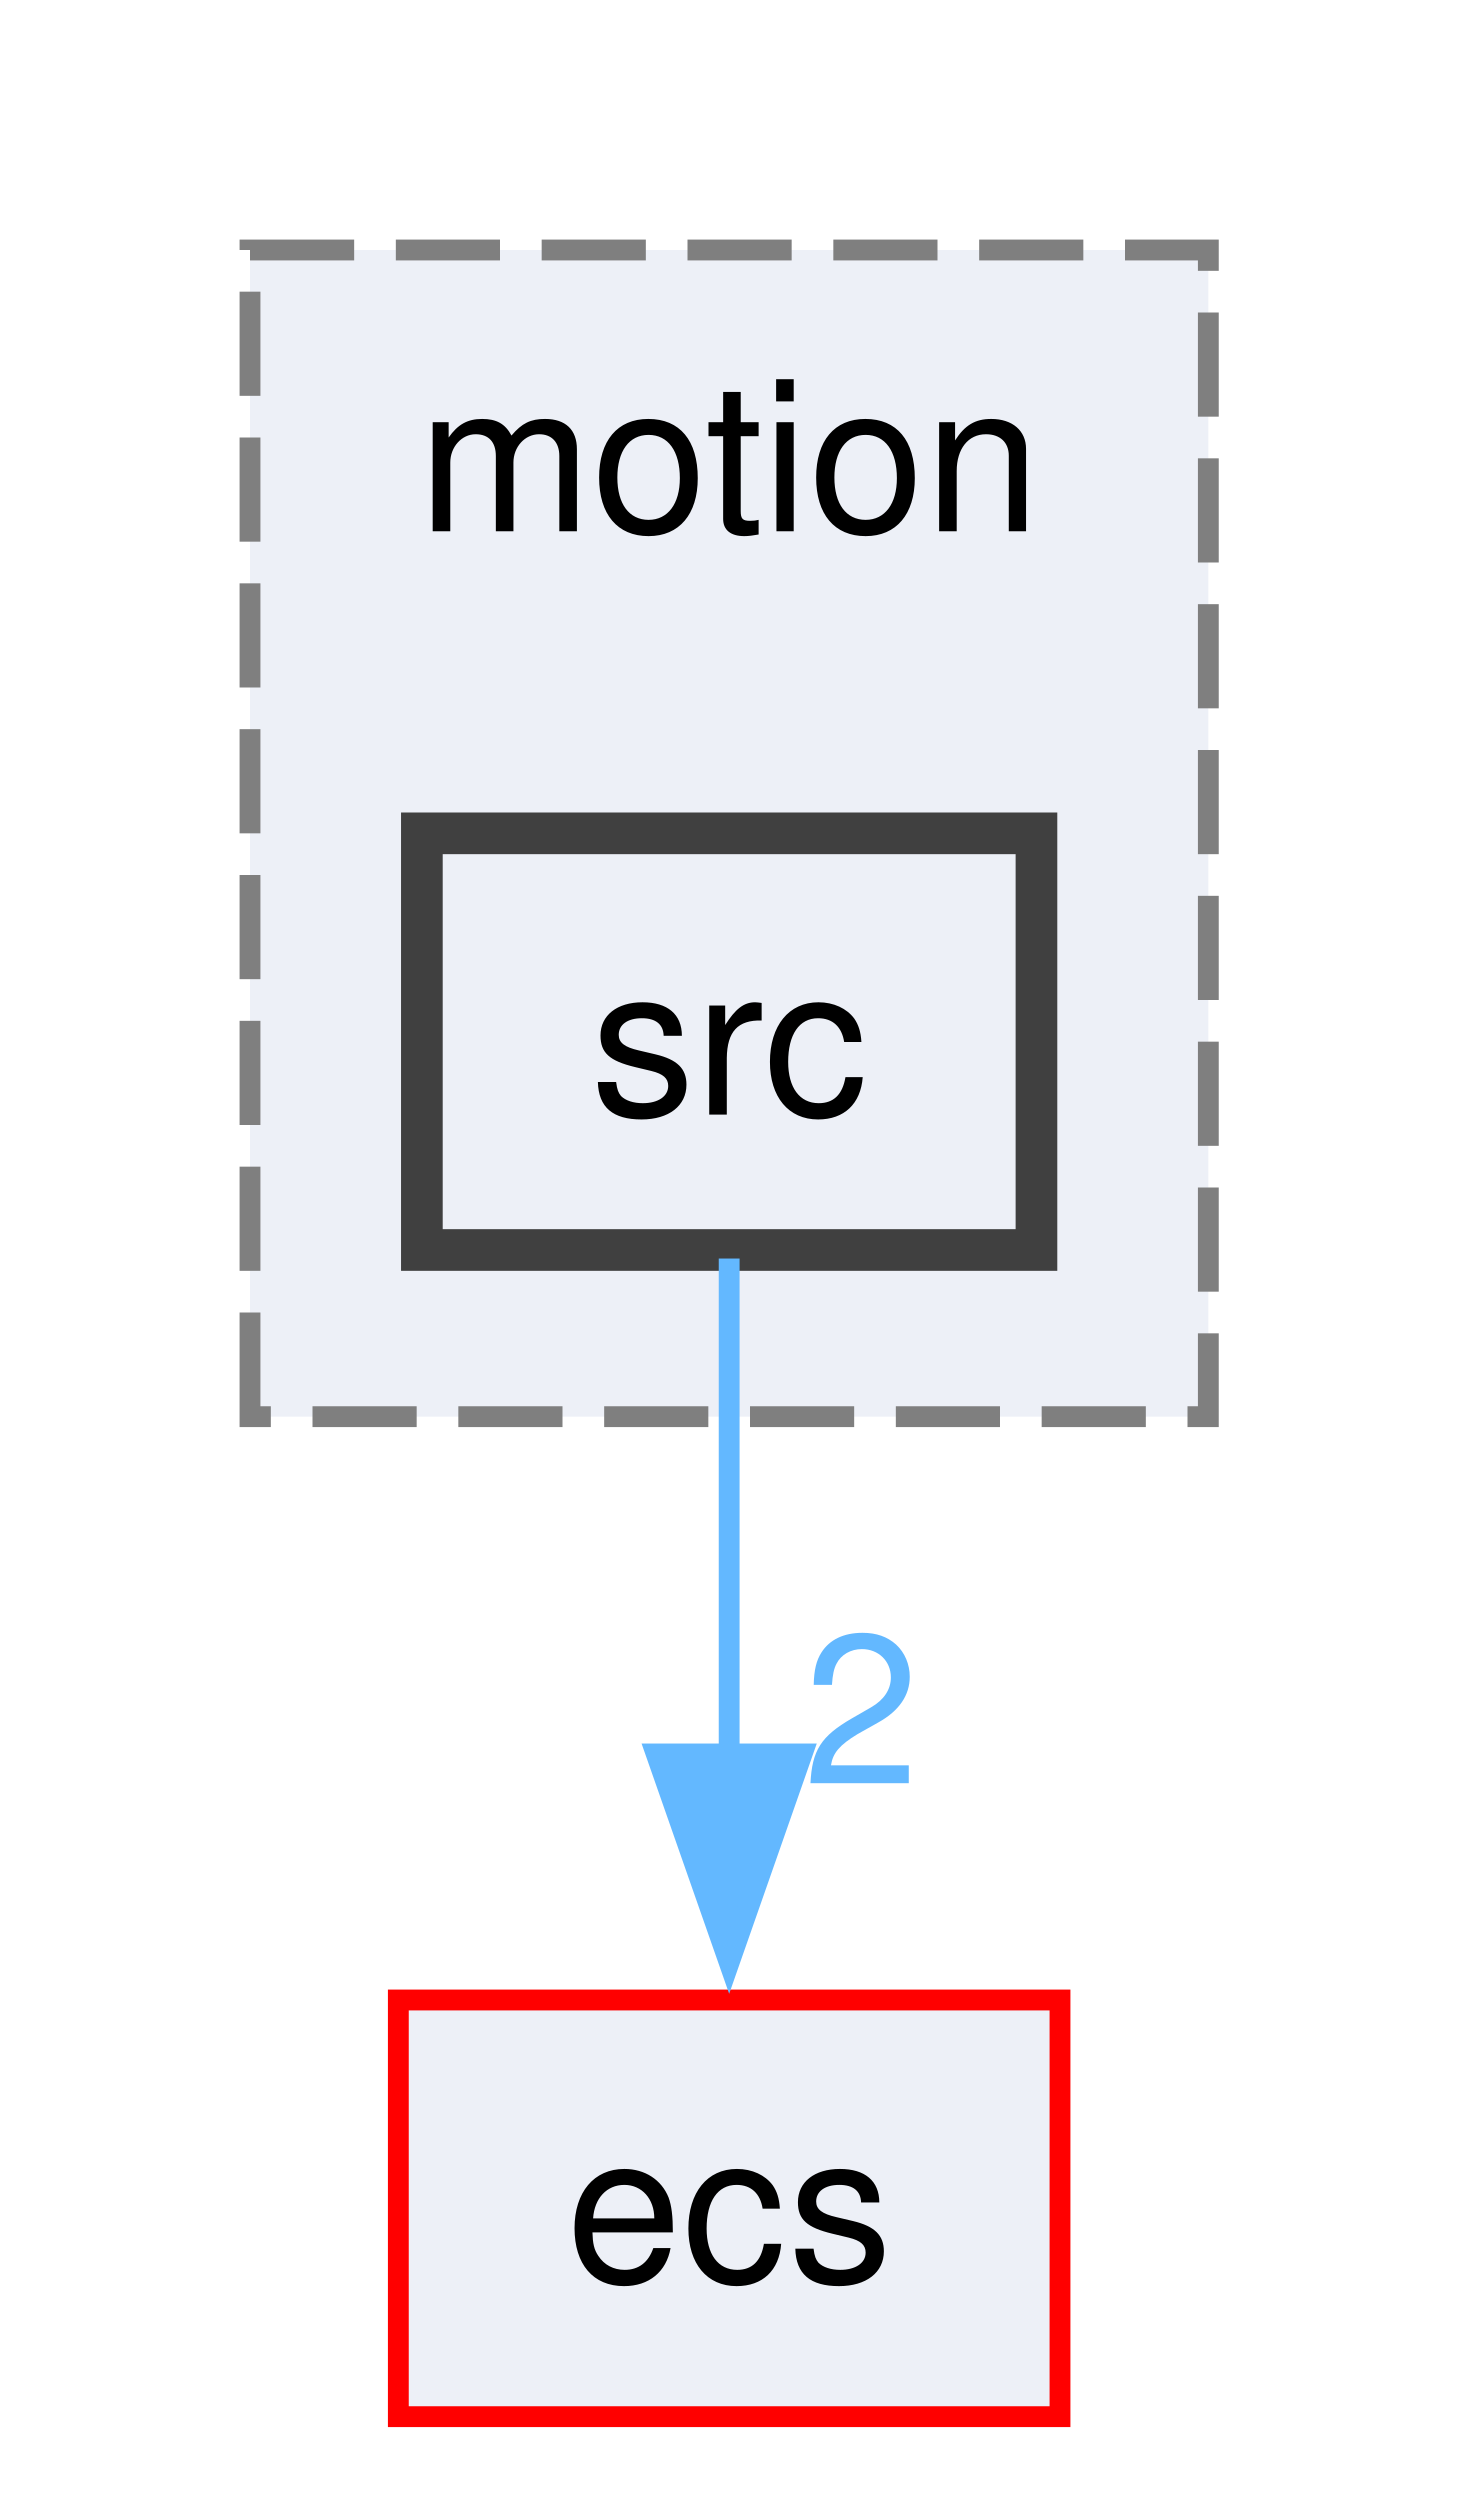
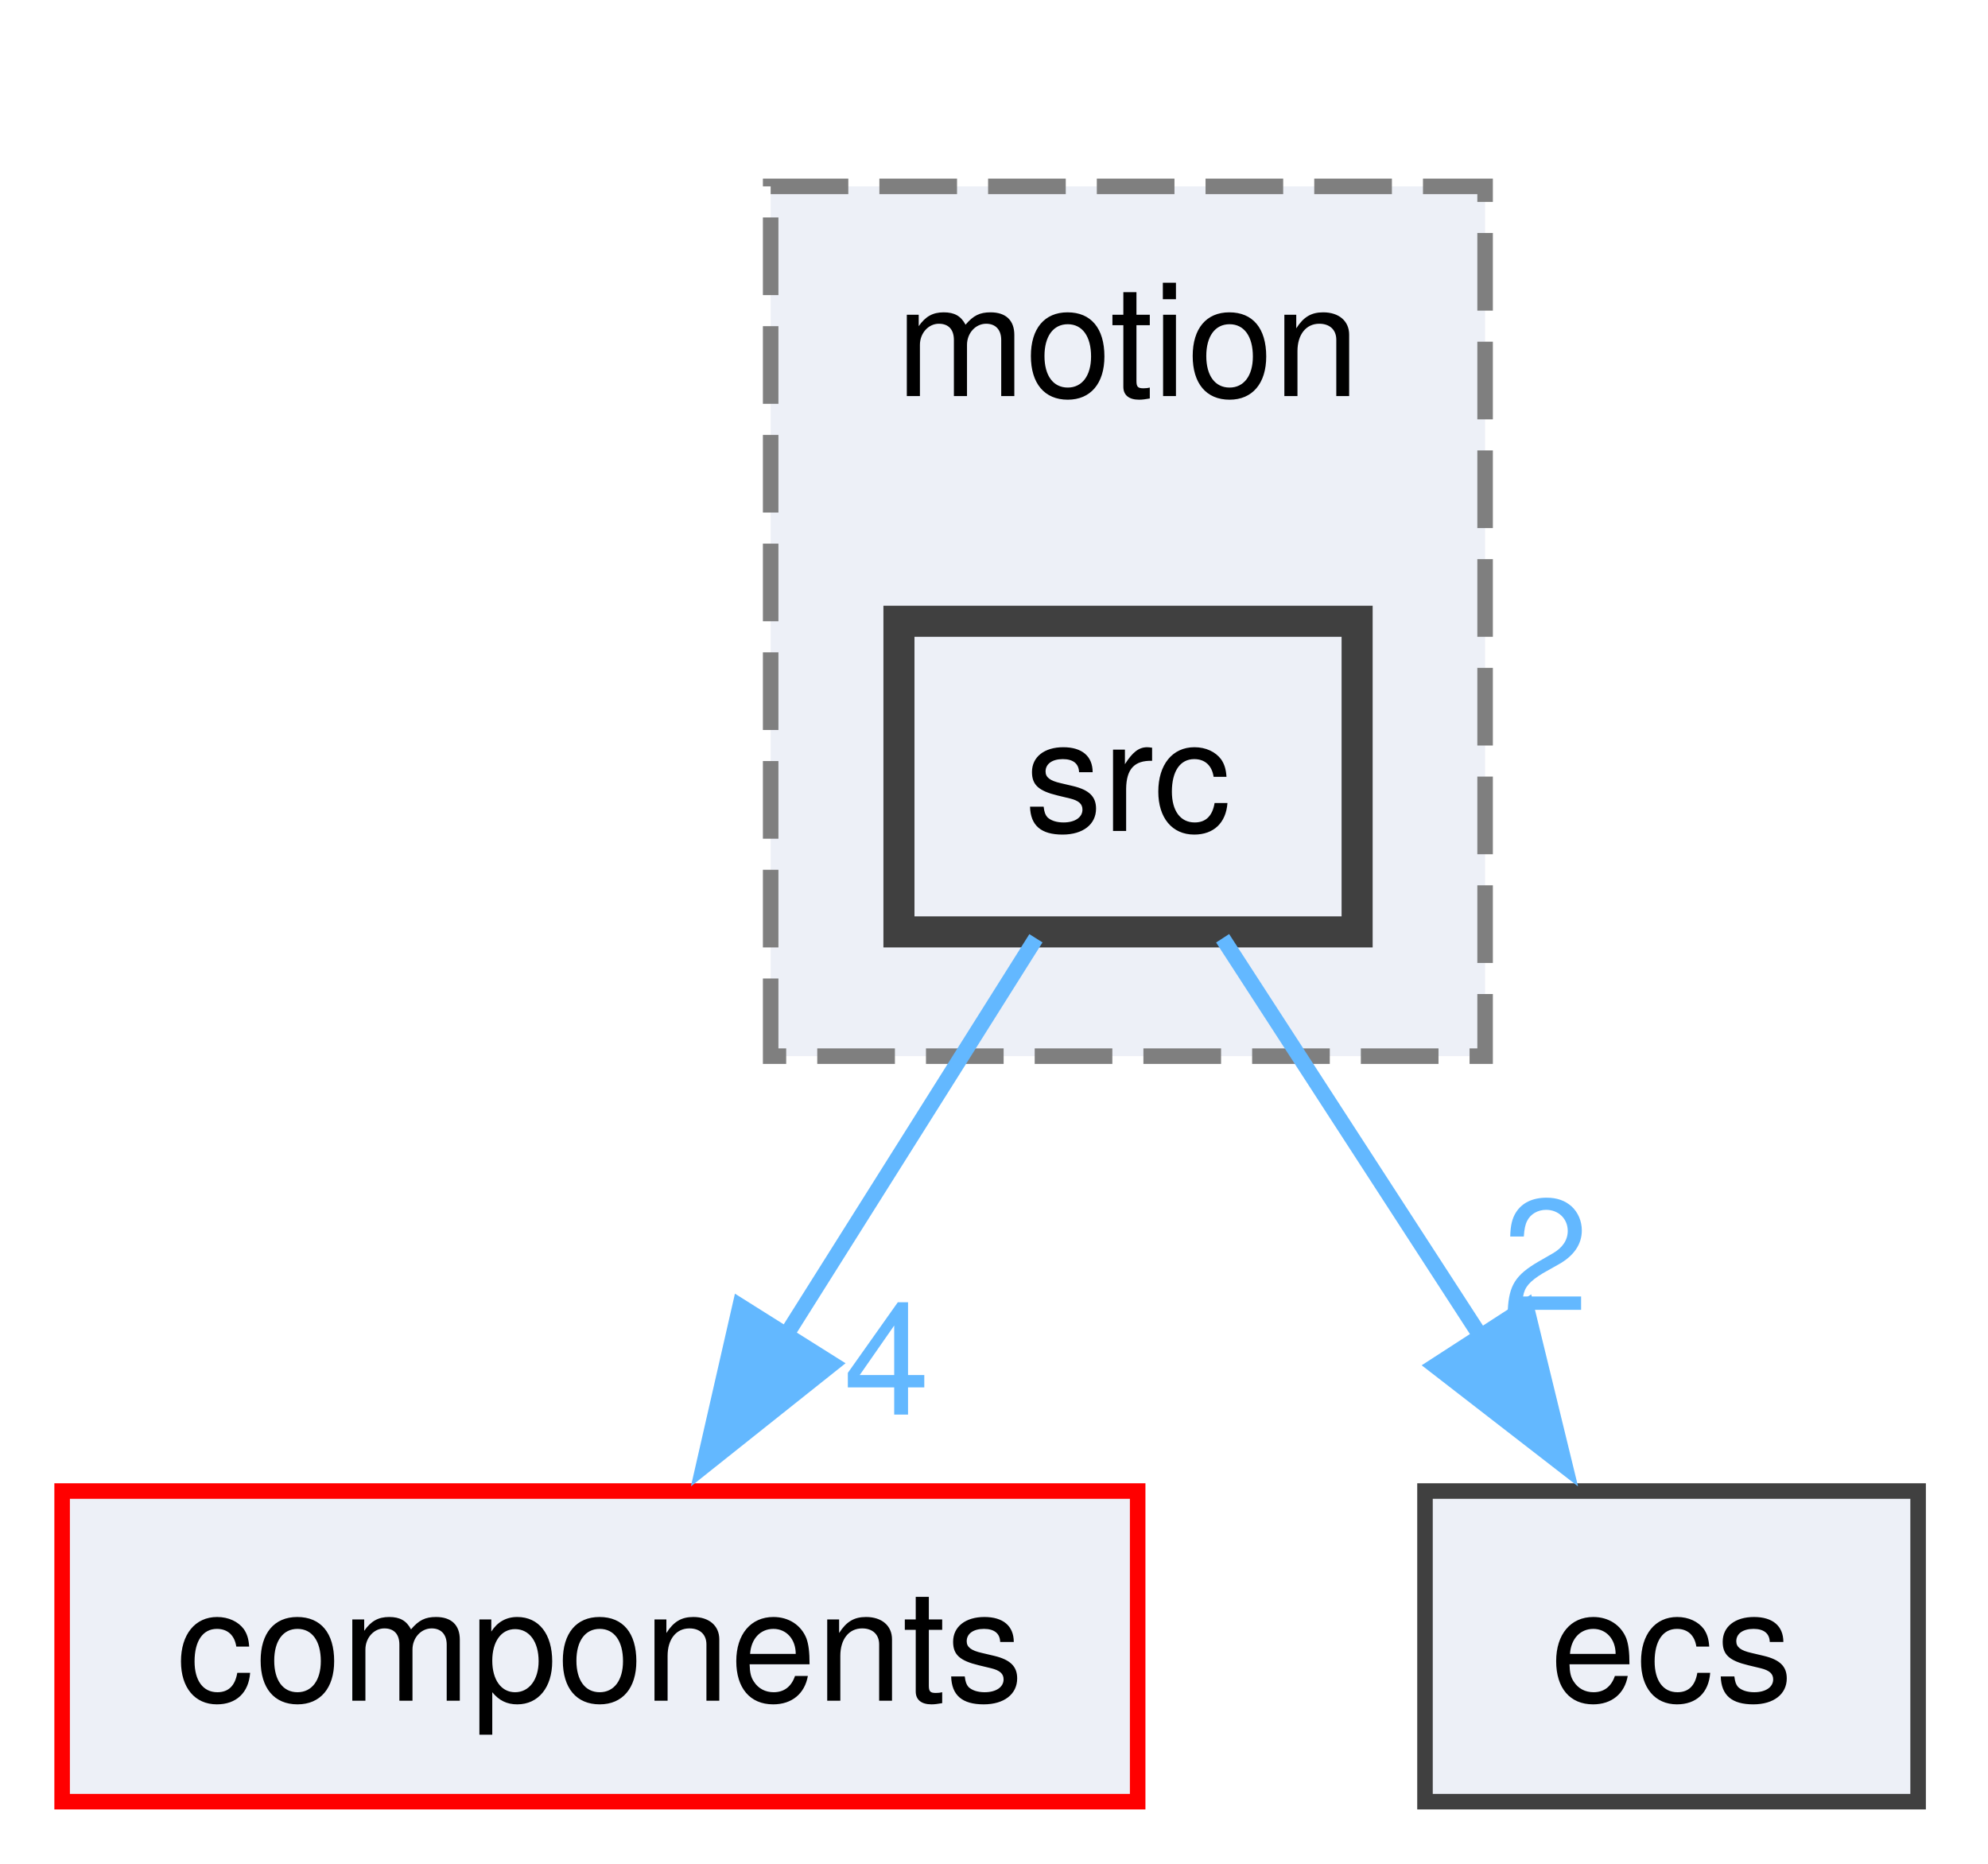
- <svg xmlns="http://www.w3.org/2000/svg" xmlns:xlink="http://www.w3.org/1999/xlink" width="70pt" height="120pt" viewBox="0.00 0.00 70.00 120.00">
+ <svg xmlns="http://www.w3.org/2000/svg" xmlns:xlink="http://www.w3.org/1999/xlink" width="128pt" height="120pt" viewBox="0.00 0.00 128.00 120.00">
  <g id="graph0" class="graph" transform="scale(1 1) rotate(0) translate(4 116)">
    <g id="clust1" class="cluster">
      <g id="a_clust1">
        <a xlink:href="dir_7dbe7c00c4d24f92ecc222f5e7d59048.html" target="_top" xlink:title="motion">
-           <polygon fill="#edf0f7" stroke="#7f7f7f" stroke-dasharray="5,2" points="8,-48 8,-104 54,-104 54,-48 8,-48" />
-           <text xml:space="preserve" text-anchor="middle" x="31" y="-90.5" font-family="Helvetica,sans-Serif" font-size="10.00">motion</text>
+           <polygon fill="#edf0f7" stroke="#7f7f7f" stroke-dasharray="5,2" points="45.62,-48 45.62,-104 91.62,-104 91.62,-48 45.62,-48" />
+           <text xml:space="preserve" text-anchor="middle" x="68.62" y="-90.5" font-family="Helvetica,sans-Serif" font-size="10.00">motion</text>
        </a>
      </g>
    </g>
    <g id="node1" class="node">
      <g id="a_node1">
        <a xlink:href="dir_b27e792938a2758641bee3a8b11725d7.html" target="_top" xlink:title="src">
-           <polygon fill="#edf0f7" stroke="#404040" stroke-width="2" points="45.75,-76 16.25,-76 16.25,-56 45.75,-56 45.75,-76" />
-           <text xml:space="preserve" text-anchor="middle" x="31" y="-62.5" font-family="Helvetica,sans-Serif" font-size="10.00">src</text>
+           <polygon fill="#edf0f7" stroke="#404040" stroke-width="2" points="83.38,-76 53.88,-76 53.88,-56 83.38,-56 83.38,-76" />
+           <text xml:space="preserve" text-anchor="middle" x="68.62" y="-62.5" font-family="Helvetica,sans-Serif" font-size="10.00">src</text>
        </a>
      </g>
    </g>
    <g id="node2" class="node">
      <g id="a_node2">
-         <a xlink:href="dir_eafb92770fbc727220bdaa0b1292f771.html" target="_top" xlink:title="ecs">
-           <polygon fill="#edf0f7" stroke="red" points="46.88,-20 15.12,-20 15.12,0 46.88,0 46.88,-20" />
-           <text xml:space="preserve" text-anchor="middle" x="31" y="-6.5" font-family="Helvetica,sans-Serif" font-size="10.00">ecs</text>
+         <a xlink:href="dir_409f97388efe006bc3438b95e9edef48.html" target="_top" xlink:title="components">
+           <polygon fill="#edf0f7" stroke="red" points="69.25,-20 0,-20 0,0 69.25,0 69.25,-20" />
+           <text xml:space="preserve" text-anchor="middle" x="34.62" y="-6.5" font-family="Helvetica,sans-Serif" font-size="10.00">components</text>
        </a>
      </g>
    </g>
    <g id="edge1" class="edge">
      <g id="a_edge1">
-         <a xlink:href="dir_000045_000010.html" target="_top">
-           <path fill="none" stroke="#63b8ff" d="M31,-55.59C31,-49.01 31,-39.96 31,-31.73" />
-           <polygon fill="#63b8ff" stroke="#63b8ff" points="34.5,-31.81 31,-21.81 27.5,-31.81 34.5,-31.81" />
+         <a xlink:href="dir_000042_000005.html" target="_top">
+           <path fill="none" stroke="#63b8ff" d="M62.7,-55.59C58.27,-48.55 52.05,-38.67 46.59,-30" />
+           <polygon fill="#63b8ff" stroke="#63b8ff" points="49.58,-28.18 41.29,-21.58 43.65,-31.91 49.58,-28.18" />
        </a>
      </g>
      <g id="a_edge1-headlabel">
-         <a xlink:href="dir_000045_000010.html" target="_top" xlink:title="2">
-           <text xml:space="preserve" text-anchor="middle" x="37.34" y="-30.39" font-family="Helvetica,sans-Serif" font-size="10.00" fill="#63b8ff">2</text>
+         <a xlink:href="dir_000042_000005.html" target="_top" xlink:title="4">
+           <text xml:space="preserve" text-anchor="middle" x="53.09" y="-24.92" font-family="Helvetica,sans-Serif" font-size="10.00" fill="#63b8ff">4</text>
+         </a>
+       </g>
+     </g>
+     <g id="node3" class="node">
+       <g id="a_node3">
+         <a xlink:href="dir_eafb92770fbc727220bdaa0b1292f771.html" target="_top" xlink:title="ecs">
+           <polygon fill="#edf0f7" stroke="#404040" points="119.5,-20 87.75,-20 87.75,0 119.5,0 119.5,-20" />
+           <text xml:space="preserve" text-anchor="middle" x="103.62" y="-6.5" font-family="Helvetica,sans-Serif" font-size="10.00">ecs</text>
+         </a>
+       </g>
+     </g>
+     <g id="edge2" class="edge">
+       <g id="a_edge2">
+         <a xlink:href="dir_000042_000011.html" target="_top">
+           <path fill="none" stroke="#63b8ff" d="M74.72,-55.59C79.34,-48.47 85.83,-38.45 91.49,-29.72" />
+           <polygon fill="#63b8ff" stroke="#63b8ff" points="94.27,-31.86 96.78,-21.57 88.4,-28.06 94.27,-31.86" />
+         </a>
+       </g>
+       <g id="a_edge2-headlabel">
+         <a xlink:href="dir_000042_000011.html" target="_top" xlink:title="2">
+           <text xml:space="preserve" text-anchor="middle" x="95.52" y="-31.65" font-family="Helvetica,sans-Serif" font-size="10.00" fill="#63b8ff">2</text>
        </a>
      </g>
    </g>
  </g>
</svg>
